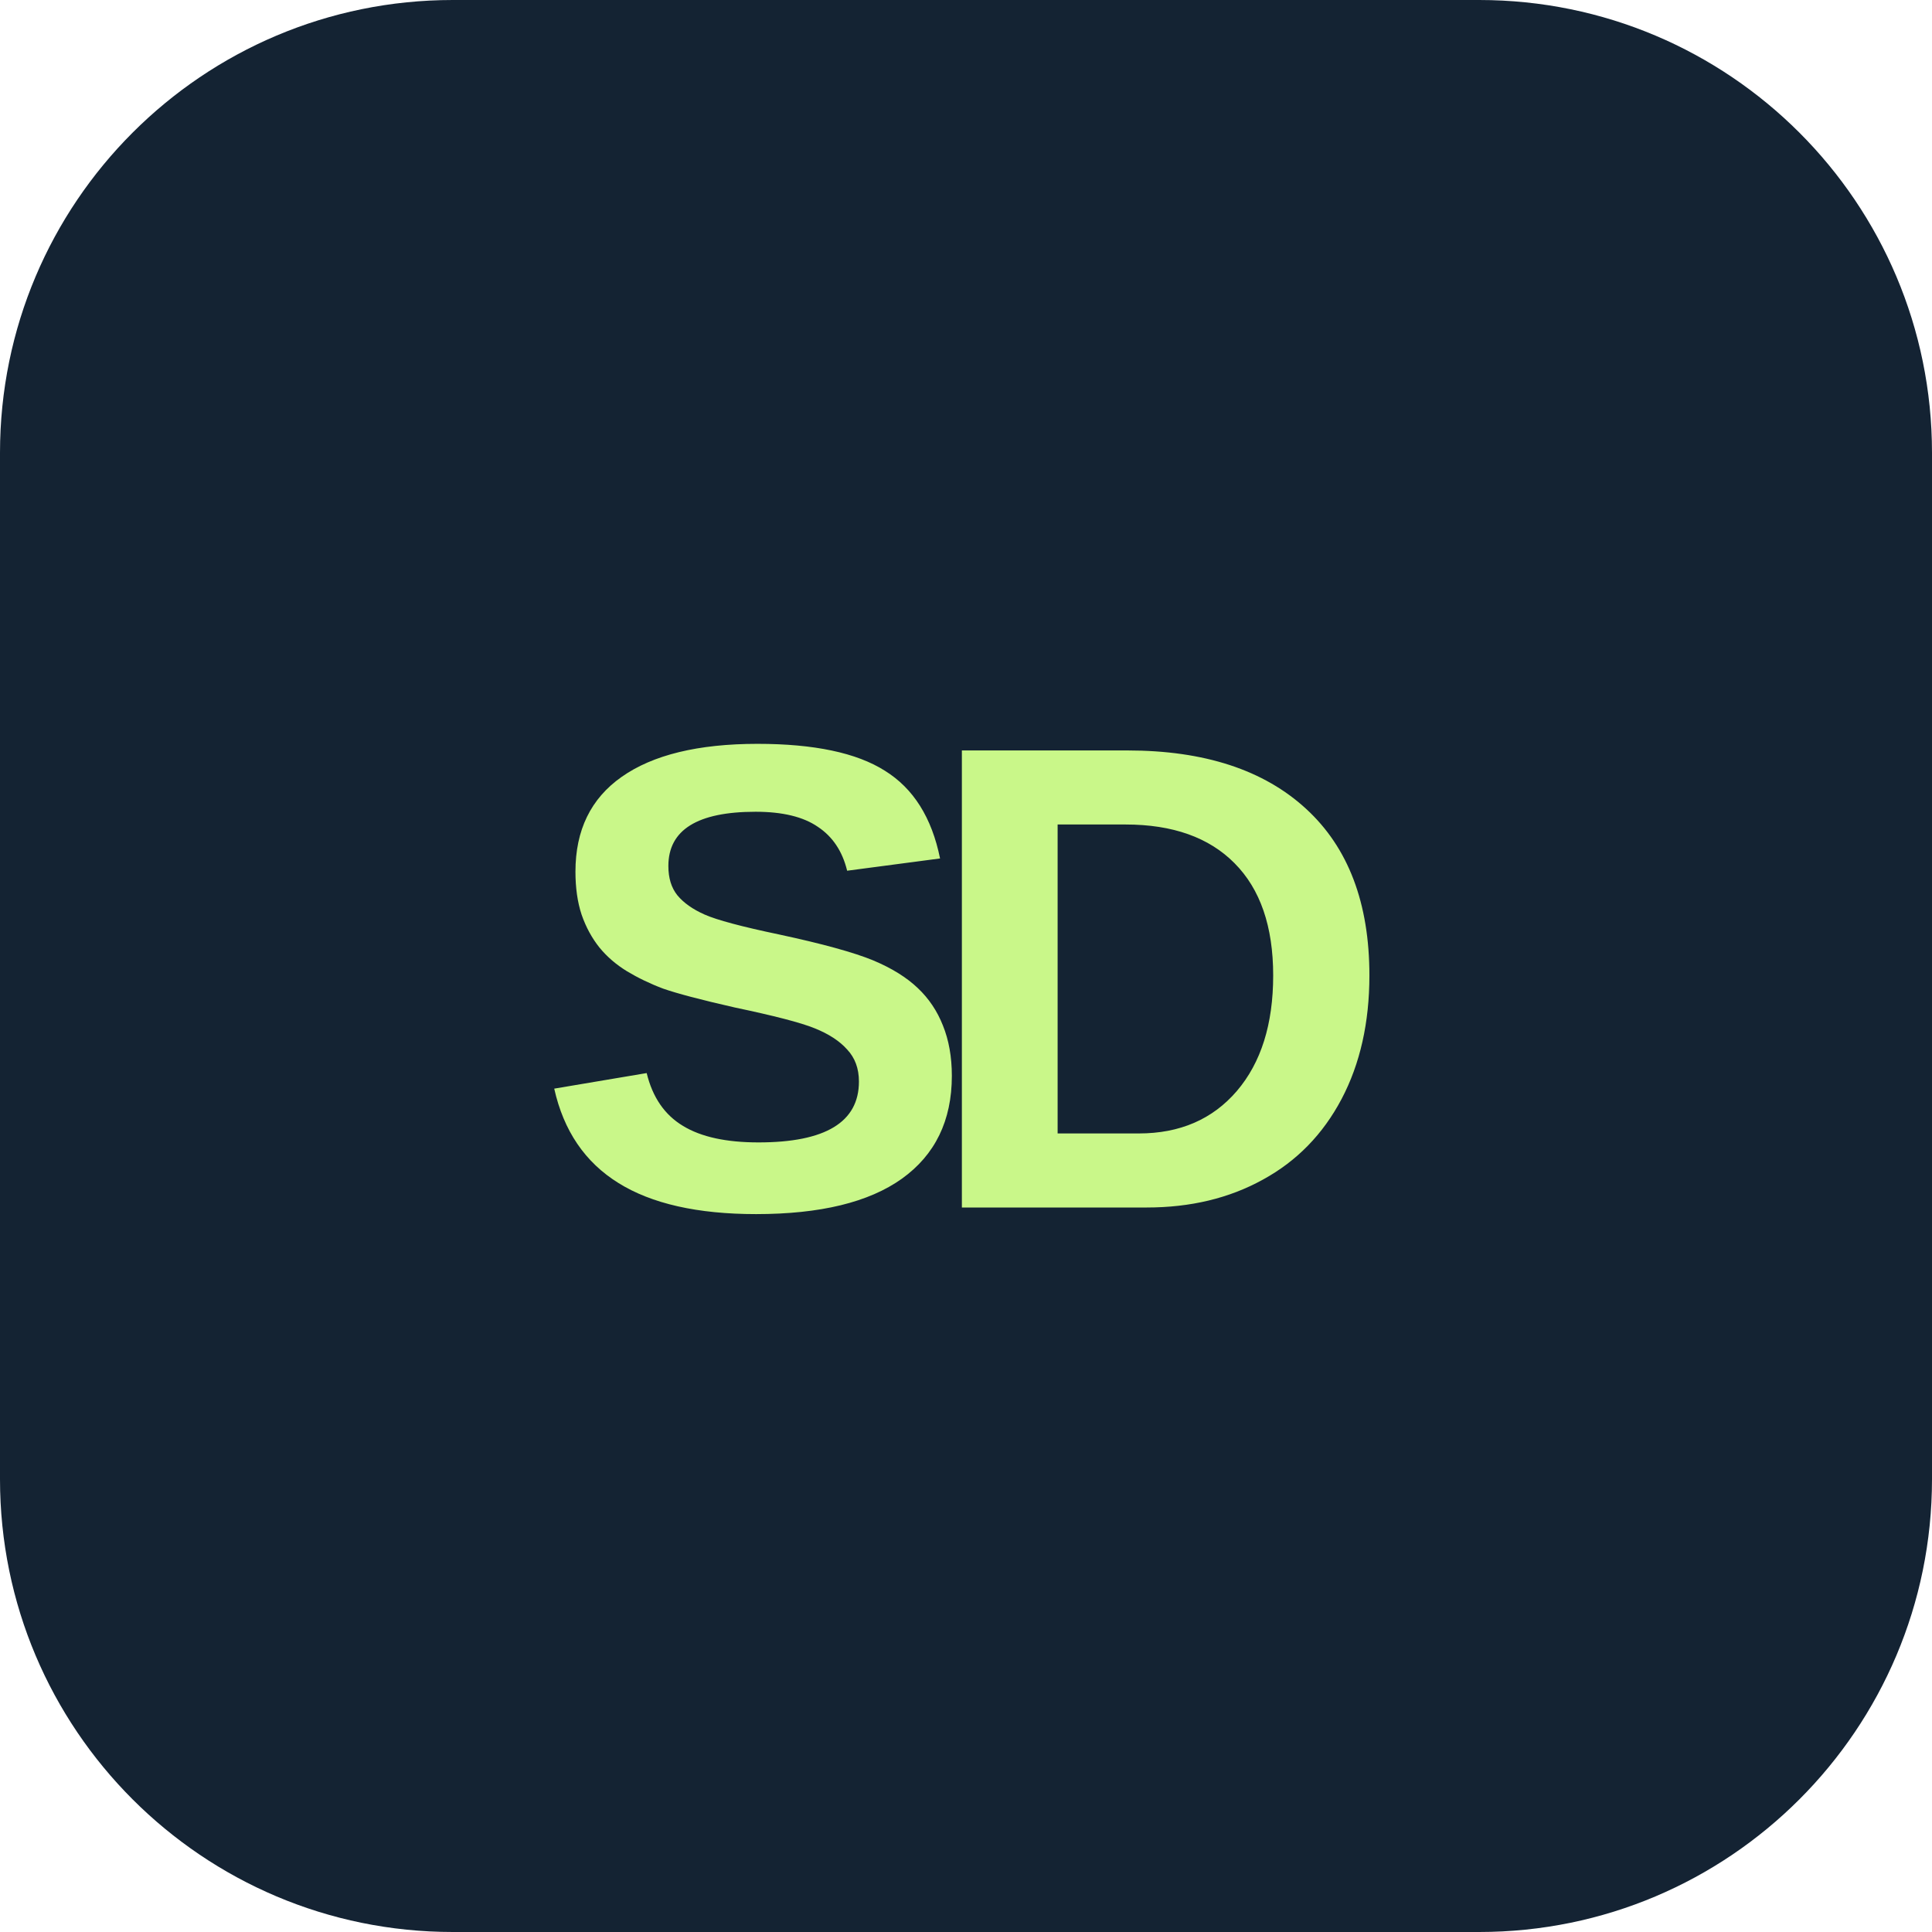
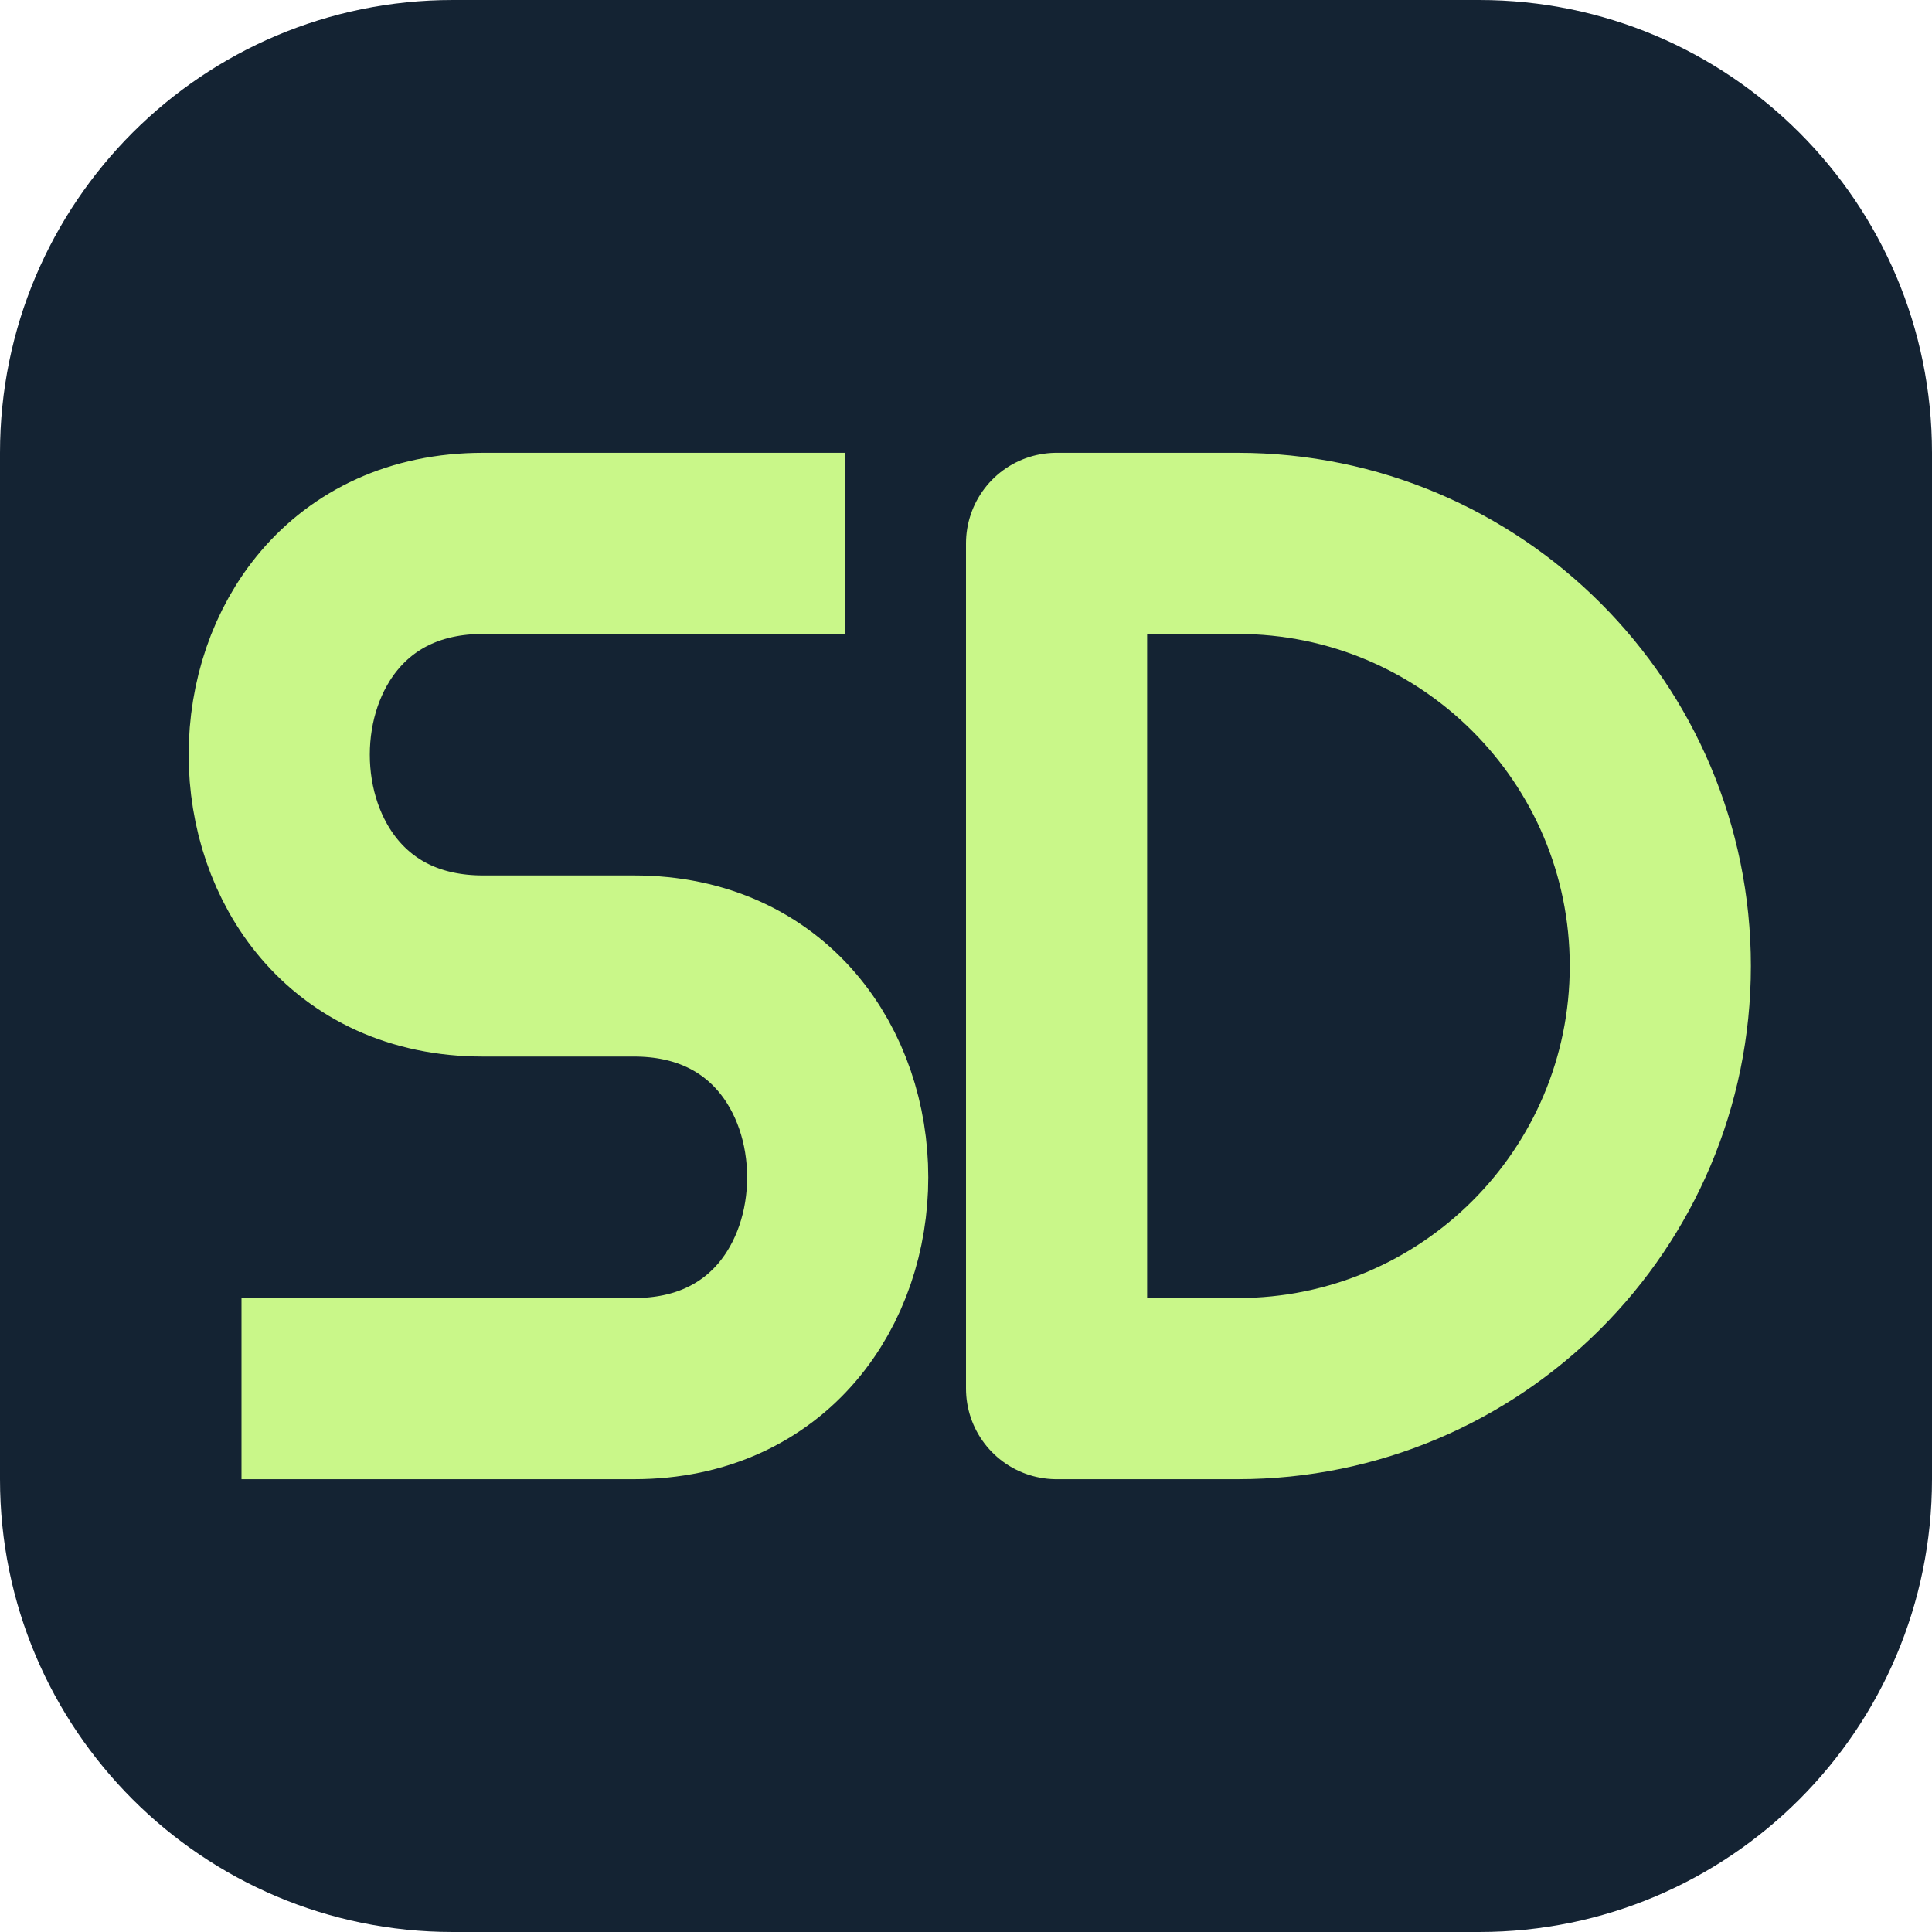
<svg xmlns="http://www.w3.org/2000/svg" viewBox="0 0 64 64">
  <rect width="64" height="64" rx="15" fill="#142333" />
-   <text x="32" y="40" text-anchor="middle" font-family="Arial,sans-serif" font-size="22" font-weight="800" letter-spacing="-2" fill="#c9f789">SD</text>
+   <g transform="translate(0 3)" fill="none" stroke="#c9f789" stroke-width="6" stroke-linejoin="round">
+     <path d="M28 15H16c-9 0-9 14 0 14h5c9 0 9 14 0 14H8" />
+     <path d="M35 15v28h6a14 14 0 0 0 0-28z" />
+   </g>
</svg>
